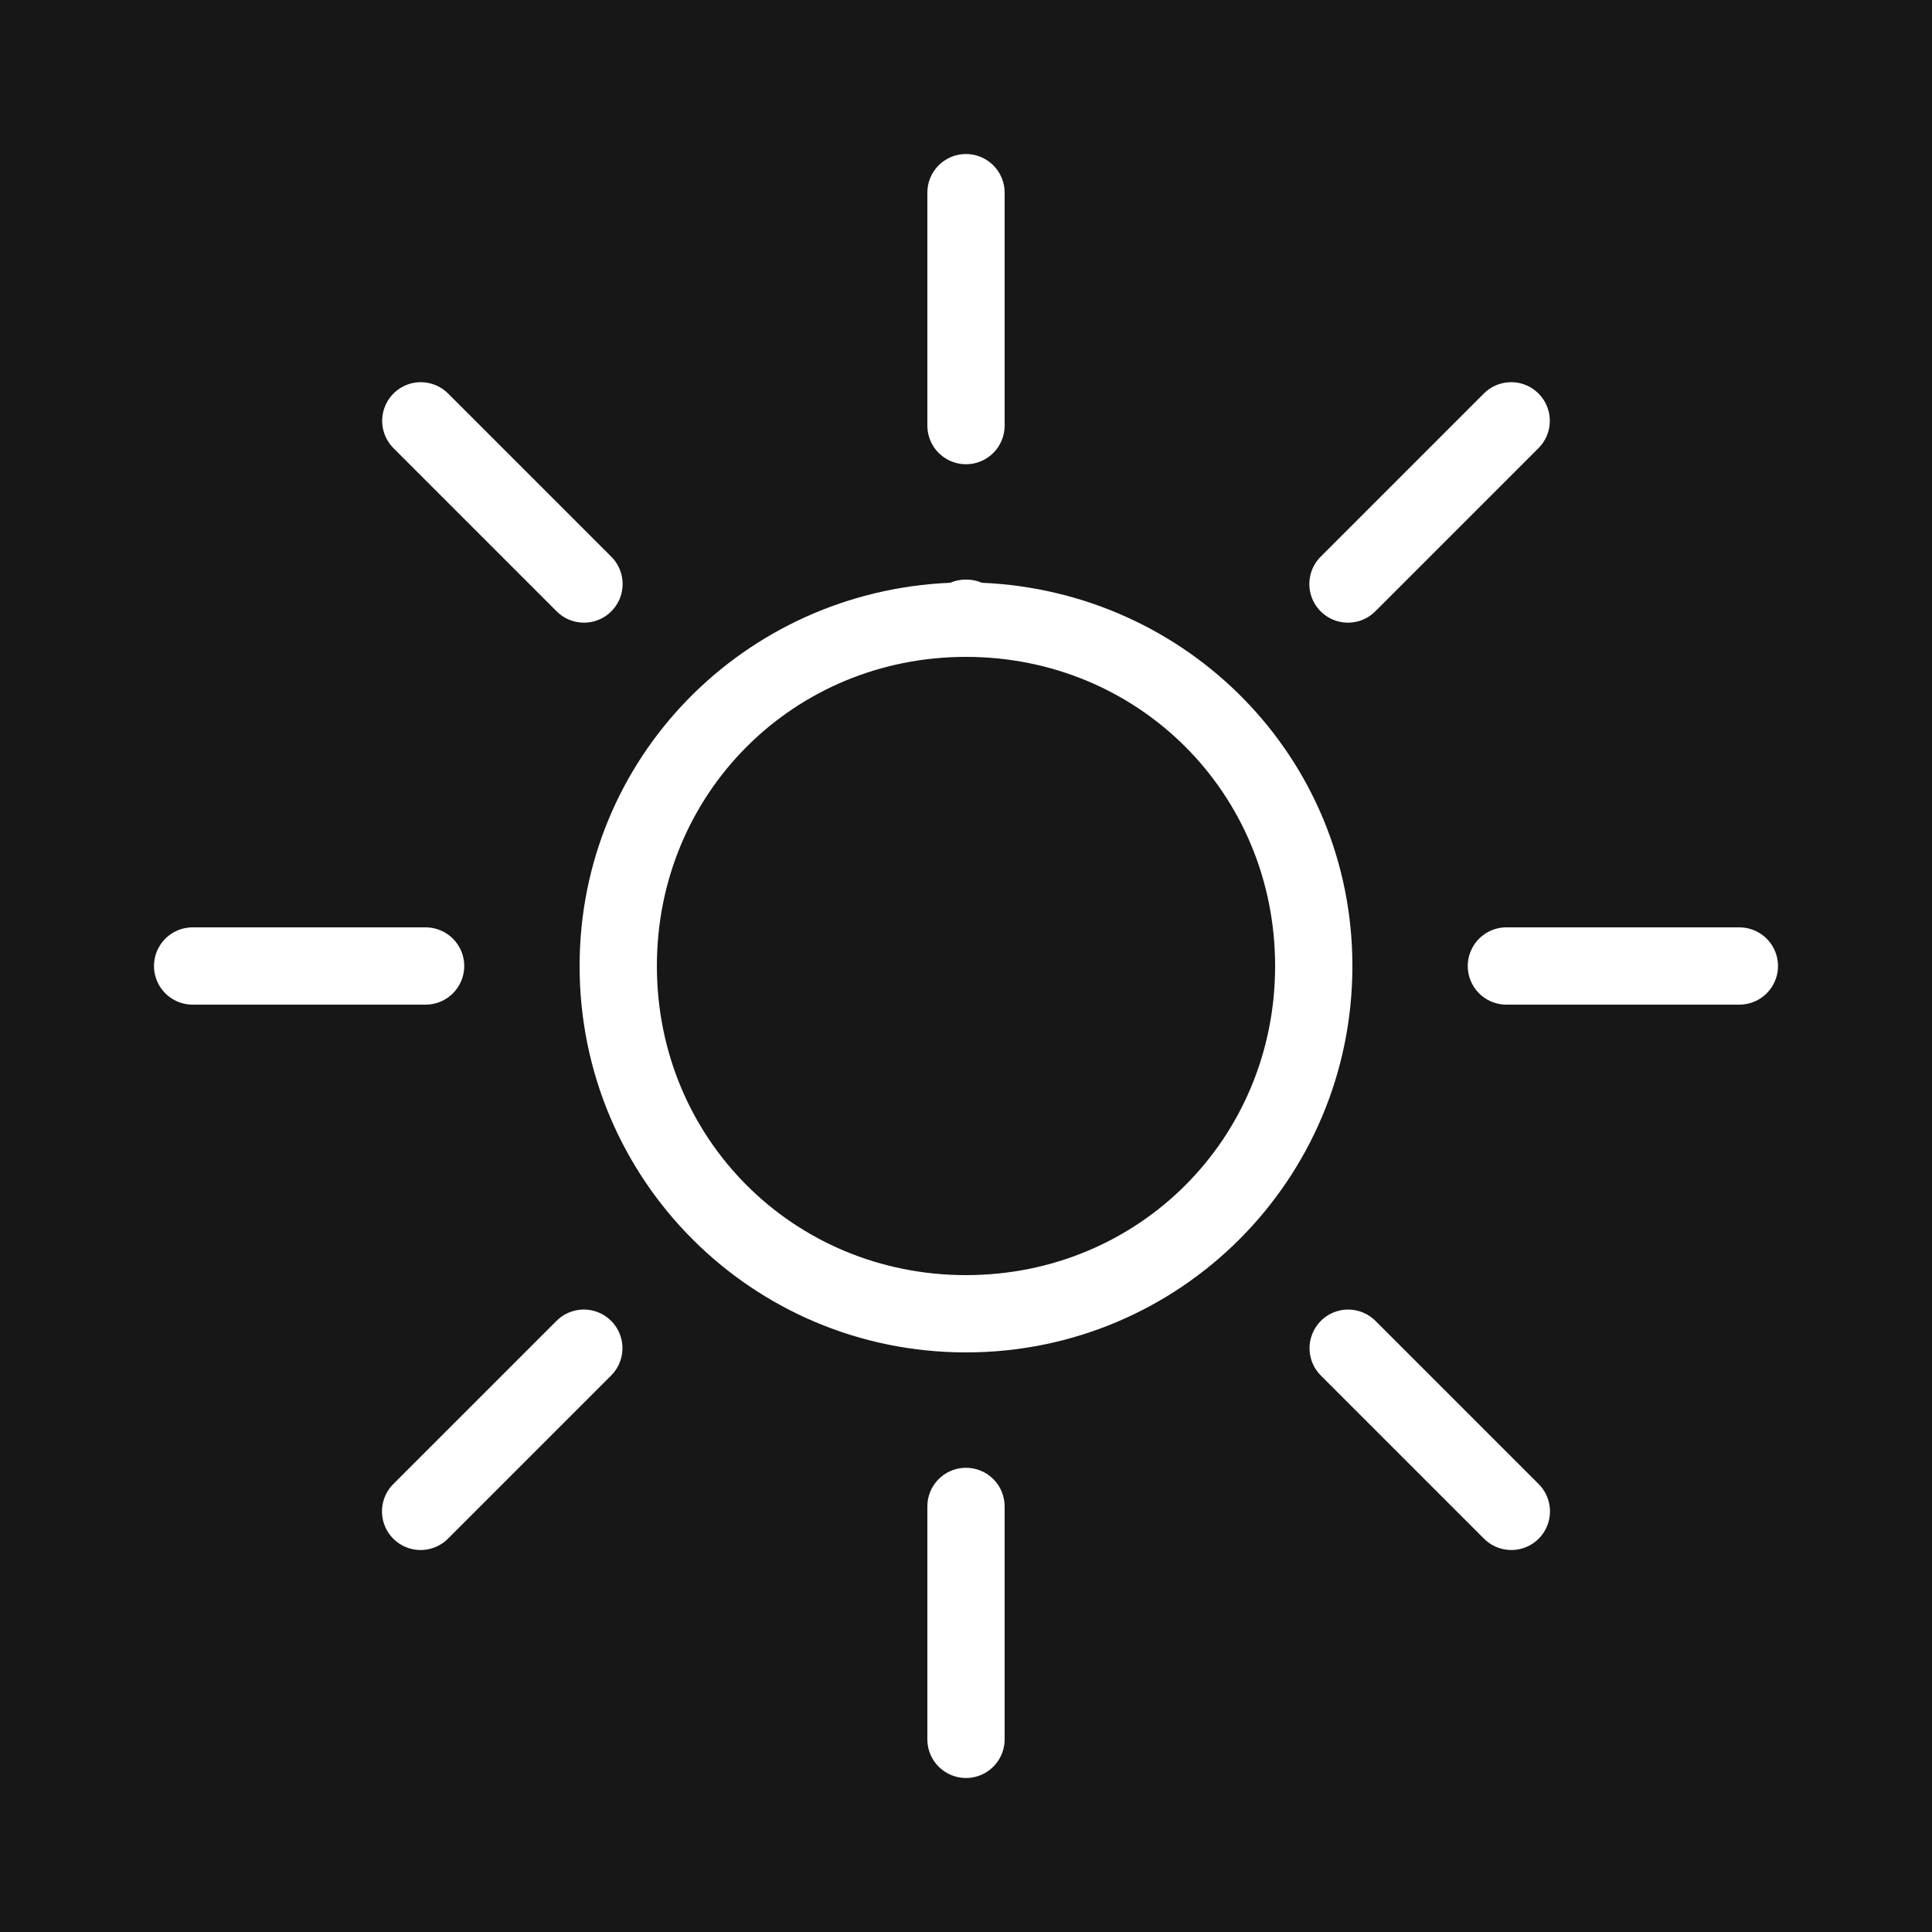
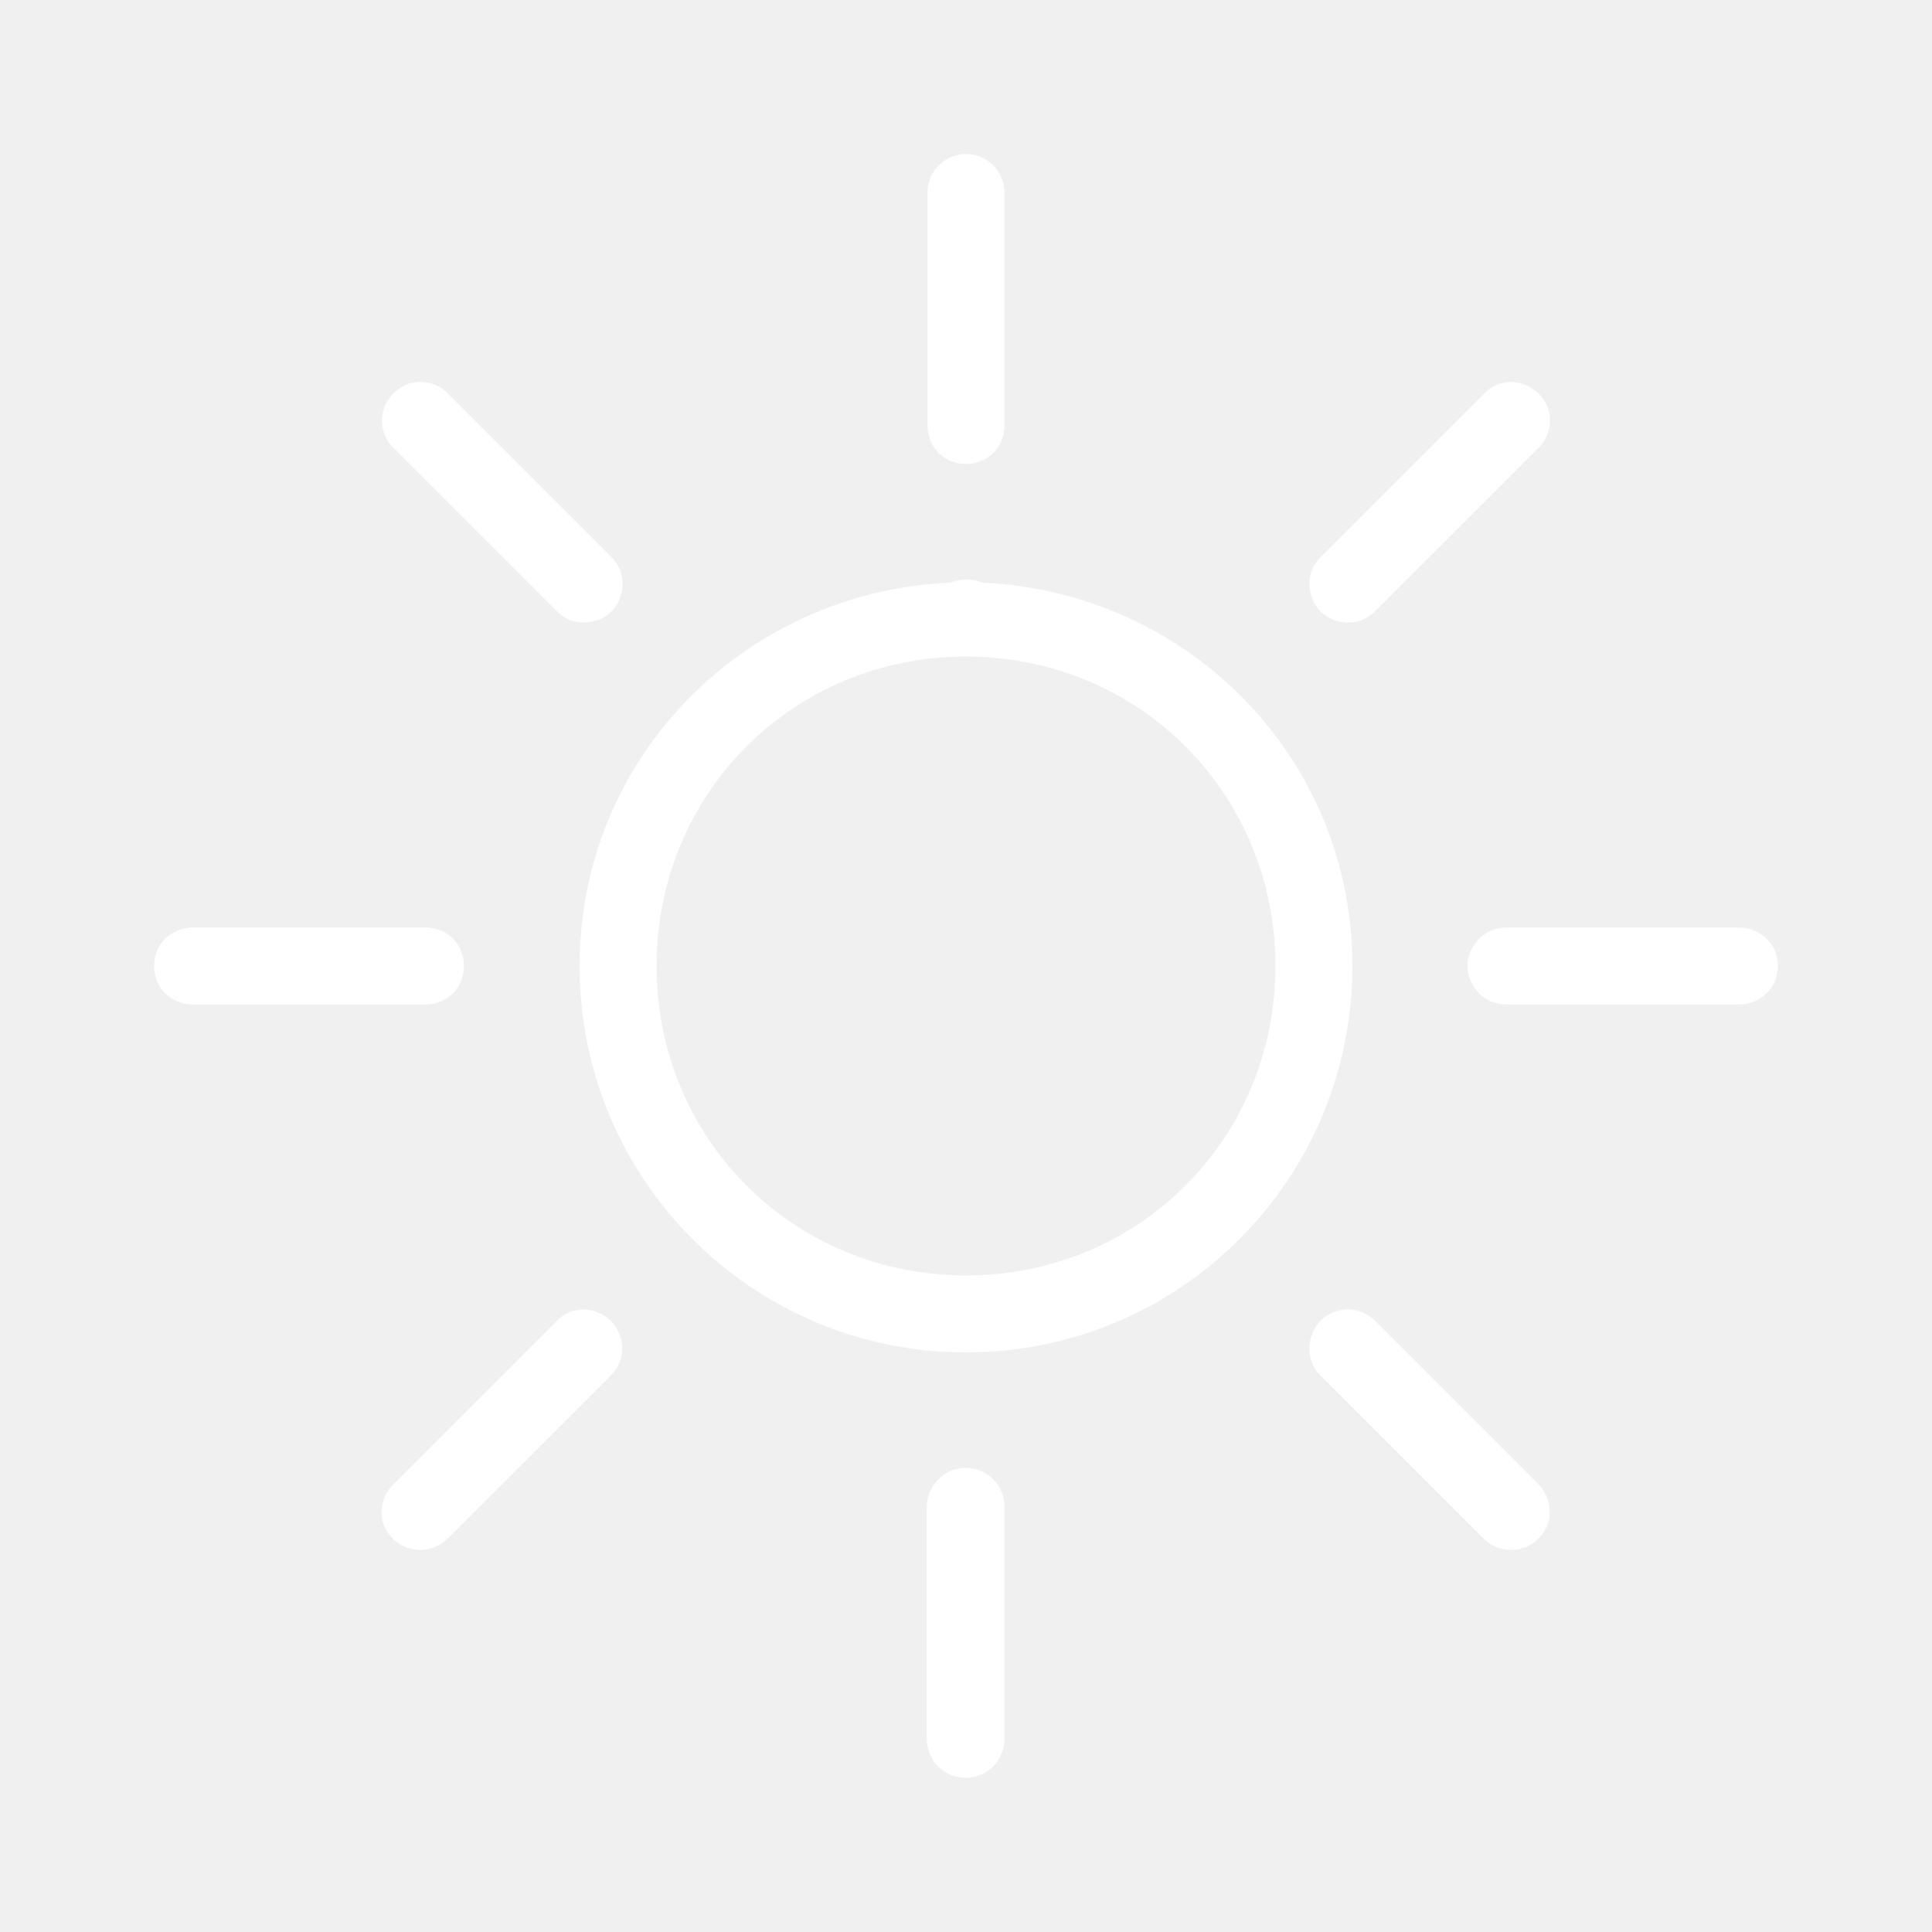
- <svg xmlns="http://www.w3.org/2000/svg" viewBox="0,0,256,256" width="24px" height="24px" fill-rule="nonzero">
-   <g fill="#171717" fill-rule="nonzero" stroke="none" stroke-width="1" stroke-linecap="butt" stroke-linejoin="miter" stroke-miterlimit="10" stroke-dasharray="" stroke-dashoffset="0" font-family="none" font-weight="none" font-size="none" text-anchor="none" style="mix-blend-mode: normal">
-     <path d="M0,256v-256h256v256z" id="bgRectangle" />
-   </g>
-   <g fill="#ffffff" fill-rule="nonzero" stroke="none" stroke-width="1" stroke-linecap="butt" stroke-linejoin="miter" stroke-miterlimit="10" stroke-dasharray="" stroke-dashoffset="0" font-family="none" font-weight="none" font-size="none" text-anchor="none" style="mix-blend-mode: normal">
-     <g transform="scale(5.12,5.12)">
-       <path d="M24.984,3.986c-0.552,0.009 -0.992,0.462 -0.984,1.014v6c-0.005,0.361 0.184,0.696 0.496,0.878c0.311,0.182 0.697,0.182 1.008,0c0.311,-0.182 0.501,-0.517 0.496,-0.878v-6c0.004,-0.27 -0.102,-0.531 -0.294,-0.722c-0.191,-0.191 -0.452,-0.296 -0.722,-0.292zM10.889,9.891c-0.407,0.001 -0.772,0.248 -0.925,0.625c-0.153,0.377 -0.062,0.809 0.229,1.092l4.199,4.199c0.251,0.261 0.623,0.366 0.974,0.275c0.35,-0.091 0.624,-0.365 0.715,-0.715c0.091,-0.35 -0.014,-0.723 -0.275,-0.974l-4.199,-4.199c-0.189,-0.194 -0.448,-0.303 -0.719,-0.303zM39.08,9.891c-0.26,0.008 -0.506,0.116 -0.688,0.303l-4.199,4.199c-0.261,0.251 -0.366,0.623 -0.275,0.974c0.091,0.35 0.365,0.624 0.715,0.715c0.35,0.091 0.723,-0.014 0.974,-0.275l4.199,-4.199c0.296,-0.287 0.385,-0.727 0.224,-1.107c-0.161,-0.38 -0.538,-0.622 -0.951,-0.61zM25,15c-0.14,-0.002 -0.279,0.026 -0.408,0.082c-5.332,0.226 -9.592,4.53 -9.592,9.918c0,5.533 4.467,10 10,10c5.533,0 10,-4.467 10,-10c0,-5.388 -4.259,-9.691 -9.59,-9.918c-0.129,-0.056 -0.269,-0.084 -0.41,-0.082zM25,17c4.467,0 8,3.533 8,8c0,4.467 -3.533,8 -8,8c-4.467,0 -8,-3.533 -8,-8c0,-4.467 3.533,-8 8,-8zM5,24c-0.361,-0.005 -0.696,0.184 -0.878,0.496c-0.182,0.311 -0.182,0.697 0,1.008c0.182,0.311 0.517,0.501 0.878,0.496h6c0.361,0.005 0.696,-0.184 0.878,-0.496c0.182,-0.311 0.182,-0.697 0,-1.008c-0.182,-0.311 -0.517,-0.501 -0.878,-0.496zM39,24c-0.361,-0.005 -0.696,0.184 -0.878,0.496c-0.182,0.311 -0.182,0.697 0,1.008c0.182,0.311 0.517,0.501 0.878,0.496h6c0.361,0.005 0.696,-0.184 0.878,-0.496c0.182,-0.311 0.182,-0.697 0,-1.008c-0.182,-0.311 -0.517,-0.501 -0.878,-0.496zM15.08,33.891c-0.26,0.008 -0.506,0.116 -0.688,0.303l-4.199,4.199c-0.261,0.251 -0.366,0.623 -0.275,0.974c0.091,0.35 0.365,0.624 0.715,0.715c0.35,0.091 0.723,-0.014 0.974,-0.275l4.199,-4.199c0.296,-0.287 0.385,-0.727 0.224,-1.107c-0.161,-0.38 -0.538,-0.622 -0.951,-0.61zM34.889,33.891c-0.407,0.001 -0.772,0.248 -0.925,0.625c-0.153,0.377 -0.062,0.809 0.229,1.092l4.199,4.199c0.251,0.261 0.623,0.366 0.974,0.275c0.35,-0.091 0.624,-0.365 0.715,-0.715c0.091,-0.35 -0.014,-0.723 -0.275,-0.974l-4.199,-4.199c-0.189,-0.194 -0.448,-0.303 -0.719,-0.303zM24.984,37.986c-0.552,0.009 -0.992,0.462 -0.984,1.014v6c-0.005,0.361 0.184,0.696 0.496,0.878c0.311,0.182 0.697,0.182 1.008,0c0.311,-0.182 0.501,-0.517 0.496,-0.878v-6c0.004,-0.27 -0.102,-0.531 -0.294,-0.722c-0.191,-0.191 -0.452,-0.296 -0.722,-0.292z" />
+ <svg xmlns="http://www.w3.org/2000/svg" version="1.2" viewBox="0 0 256 256" width="24" height="24">
+   <style>
+ 		.s0 { fill: #ffffff } 
+ 	</style>
+   <g id="Layer">
+     <g id="Layer">
+       <g id="Layer">
+ 			</g>
+       <path id="Layer" fill-rule="evenodd" class="s0" d="m131.6 21.9c1 1 1.5 2.3 1.5 3.7v30.7c0 1.9-0.9 3.6-2.5 4.5-1.6 0.9-3.6 0.9-5.2 0-1.6-0.9-2.5-2.6-2.5-4.5v-30.7c-0.1-2.8 2.2-5.1 5-5.2 1.4 0 2.7 0.5 3.7 1.5zm-72.2 30.3l21.5 21.5c1.4 1.3 1.9 3.2 1.4 5-0.4 1.8-1.8 3.2-3.6 3.6-1.8 0.5-3.7 0-5-1.4l-21.5-21.5c-1.5-1.4-2-3.6-1.2-5.6 0.8-1.9 2.7-3.2 4.7-3.2 1.4 0 2.8 0.6 3.7 1.6zm145.6 1.6c0.8 1.9 0.3 4.2-1.2 5.6l-21.5 21.5c-1.3 1.4-3.2 1.9-5 1.4-1.8-0.4-3.2-1.8-3.6-3.6-0.5-1.8 0-3.7 1.4-5l21.5-21.5c0.9-1 2.2-1.5 3.5-1.6 2.1 0 4 1.2 4.9 3.2zm-74.9 23.4c27.3 1.2 49.1 23.2 49.1 50.8 0 28.3-22.9 51.2-51.2 51.2-28.3 0-51.2-22.9-51.2-51.2 0-27.6 21.8-49.6 49.1-50.8q1-0.4 2.1-0.4 1.1 0 2.1 0.4zm-43.1 50.8c0 22.9 18.1 41 41 41 22.9 0 41-18.1 41-41 0-22.9-18.1-41-41-41-22.9 0-41 18.1-41 41zm-30.7-5.1c1.9 0 3.6 0.9 4.5 2.5 0.9 1.6 0.9 3.6 0 5.2-0.9 1.6-2.6 2.5-4.5 2.5h-30.7c-1.8 0-3.6-0.9-4.5-2.5-0.9-1.6-0.9-3.6 0-5.2 0.9-1.6 2.7-2.5 4.5-2.5zm174.1 0c1.8 0 3.5 0.9 4.5 2.5 0.9 1.6 0.9 3.6 0 5.2-1 1.6-2.7 2.5-4.5 2.5h-30.7c-1.9 0-3.6-0.9-4.5-2.5-1-1.6-1-3.6 0-5.2 0.9-1.6 2.6-2.5 4.5-2.5zm-148.4 53.7c0.9 2 0.4 4.2-1.1 5.7l-21.5 21.5c-1.3 1.3-3.2 1.9-5 1.4-1.8-0.4-3.2-1.9-3.7-3.6-0.4-1.8 0.1-3.7 1.5-5l21.5-21.5c0.9-1 2.1-1.5 3.5-1.6 2.1 0 4 1.2 4.8 3.1zm100.3-1.5l21.5 21.5c1.3 1.3 1.8 3.2 1.4 5-0.5 1.7-1.9 3.2-3.7 3.6-1.8 0.5-3.7-0.1-5-1.4l-21.5-21.5c-1.5-1.4-1.9-3.7-1.1-5.6 0.7-1.9 2.6-3.2 4.7-3.2 1.4 0 2.7 0.6 3.7 1.6zm-50.7 20.9c1 1 1.5 2.3 1.5 3.7v30.7c0 1.8-1 3.6-2.6 4.5-1.6 0.9-3.5 0.9-5.1 0-1.6-0.9-2.6-2.7-2.6-4.5v-30.7c0-2.8 2.3-5.2 5.1-5.2 1.4 0 2.7 0.5 3.7 1.5z" />
    </g>
  </g>
</svg>
